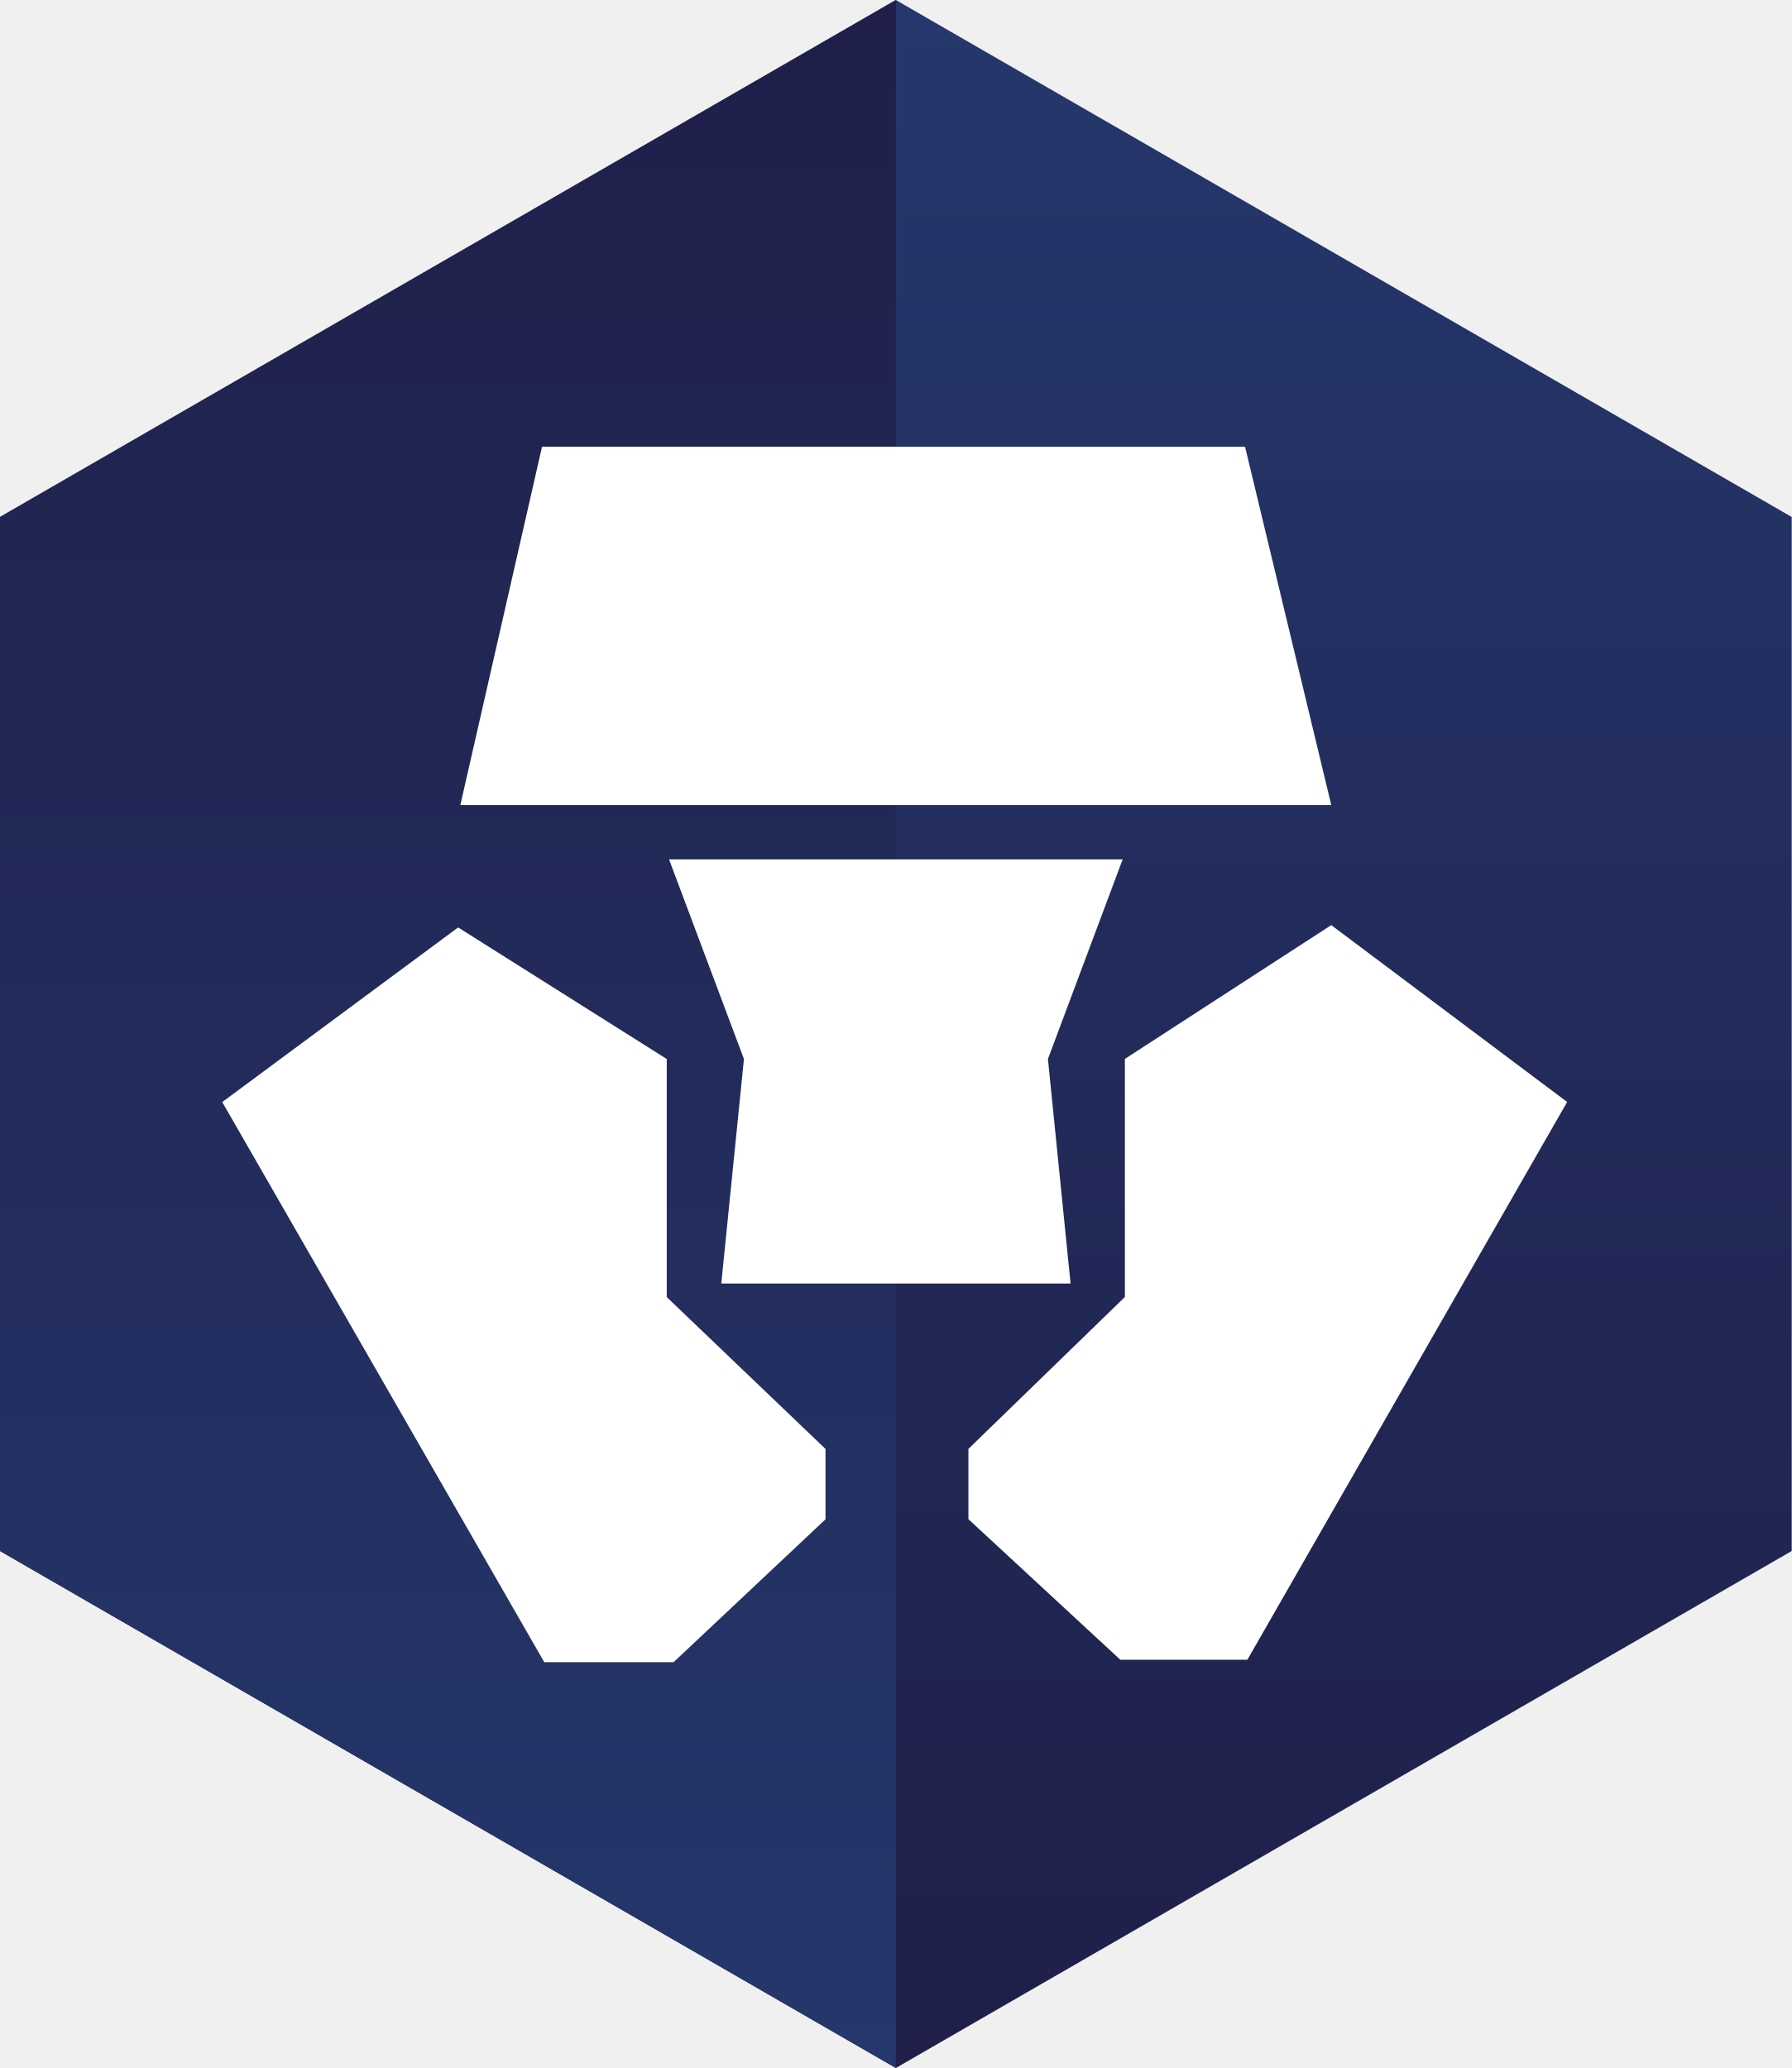
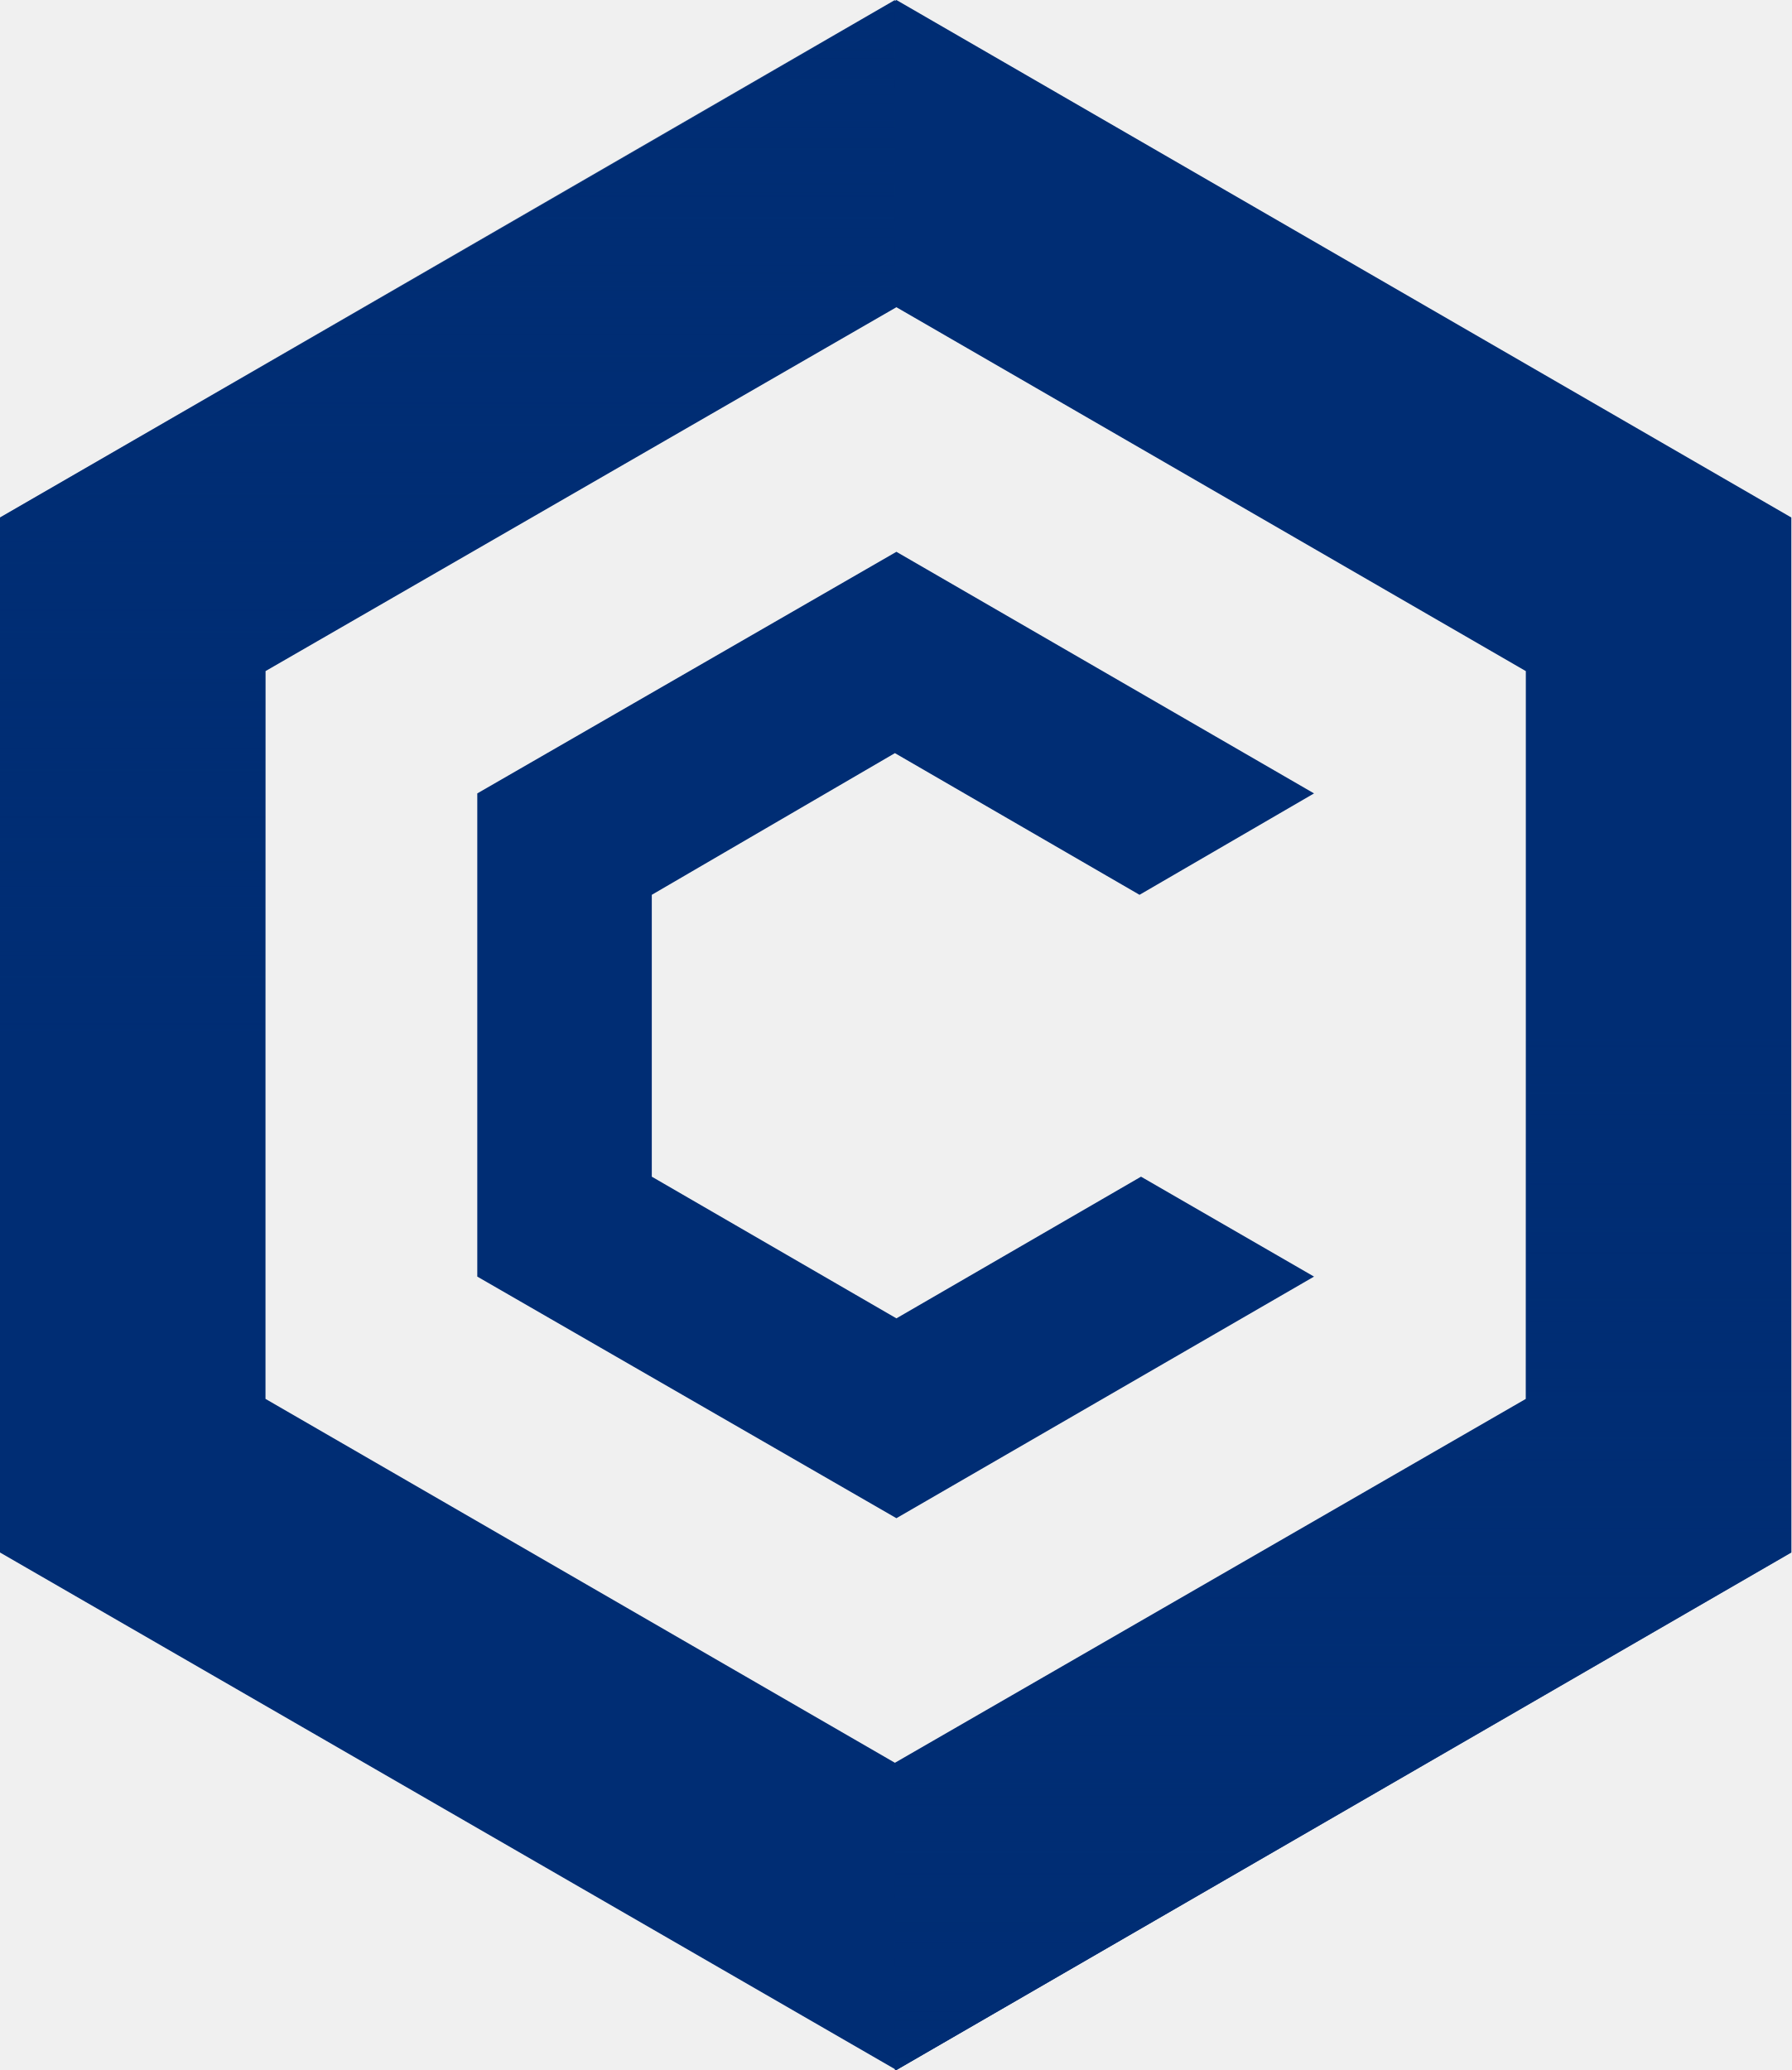
- <svg xmlns="http://www.w3.org/2000/svg" viewBox="0 0 2167.7 2502.5">
+ <svg xmlns="http://www.w3.org/2000/svg" viewBox="0 0 120.1 138.8">
  <style>
-     .st1{fill:url(#SVGID_00000016760000628848746960000000291323288447655331_)}
+     .st2{fill:url(#SVGID_00000061444671184501762360000006264132297249298069_)}
  </style>
-   <linearGradient id="a" x1="795.892" x2="795.892" y1="1699.948" y2="1608.748" gradientTransform="matrix(27.4398 0 0 -27.4398 -20755.24 46646.219)" gradientUnits="userSpaceOnUse">
-     <stop offset="0" stop-color="#25376c" />
-     <stop offset="1" stop-color="#1f1f49" />
+   <path fill="#002d74" d="M60.1 0 0 34.7v69.4l60.1 34.7 60-34.7V34.7L60.1 0zm42.2 93.8L60 118.2 17.8 93.8V45l42.3-24.4L102.3 45v48.8z" />
+   <linearGradient id="a" x1="90.117" x2="90.117" y1="1.087" y2="70.488" gradientTransform="matrix(1 0 0 -1 0 139.89)" gradientUnits="userSpaceOnUse">
+     <stop offset="0" stop-color="#002d74" />
+     <stop offset="1" stop-color="#002d74" stop-opacity="0" />
  </linearGradient>
-   <path fill="url(#a)" d="M1083.9 0 0 625.6v1251.3l1083.9 625.6 1083.9-625.6V625.6L1083.9 0z" />
-   <linearGradient id="b" x1="776.142" x2="776.142" y1="1608.748" y2="1699.948" gradientTransform="matrix(27.4398 0 0 -27.4398 -20755.24 46646.219)" gradientUnits="userSpaceOnUse">
-     <stop offset="0" stop-color="#25376c" />
-     <stop offset="1" stop-color="#1f1f49" />
+   <path fill="url(#a)" d="m60.1 138.8 60-34.7V34.7L60.1 0v20.6L102.3 45v48.9L60 118.3v20.5z" />
+   <linearGradient id="b" x1="30.023" x2="30.023" y1="139.89" y2="70.488" gradientTransform="matrix(1 0 0 -1 0 139.89)" gradientUnits="userSpaceOnUse">
+     <stop offset="0" stop-color="#002d74" />
+     <stop offset="1" stop-color="#002d74" stop-opacity="0" />
  </linearGradient>
-   <path fill="url(#b)" d="M1083.9 0 0 625.6v1251.3l1083.9 625.6V0z" />
-   <path fill="#fff" d="M1506.4 540.6H655.8L557 974.1h1053.7l-104.3-433.5zm-699.7 1029v-288.1l-252.4-159.2-285.4 211.3 389.6 677.8H815l183.8-172.9v-85.1l-192.1-183.8z" />
-   <path fill="#fff" d="M1358.3 1040H809.5l90.6 241.5-27.4 271.7h422.6l-27.4-271.7 90.4-241.5z" />
-   <path fill="#fff" d="M1610.7 1119.5 1361 1281.4v288.1l-189.3 183.8v85.1l183.8 170.1h153.7l386.9-675-285.4-214z" />
+   <path fill="url(#b)" d="M60 0 0 34.7v69.4l60 34.7v-20.6L17.8 93.8V44.9L60 20.6V0z" />
+   <path fill="#002d74" d="m88.1 85.6-28 16.2L32 85.6V53.2L60.1 37l28 16.2L76.4 60 60 50.5 43.7 60v18.9l16.4 9.5 16.4-9.5 11.6 6.7z" />
</svg>
